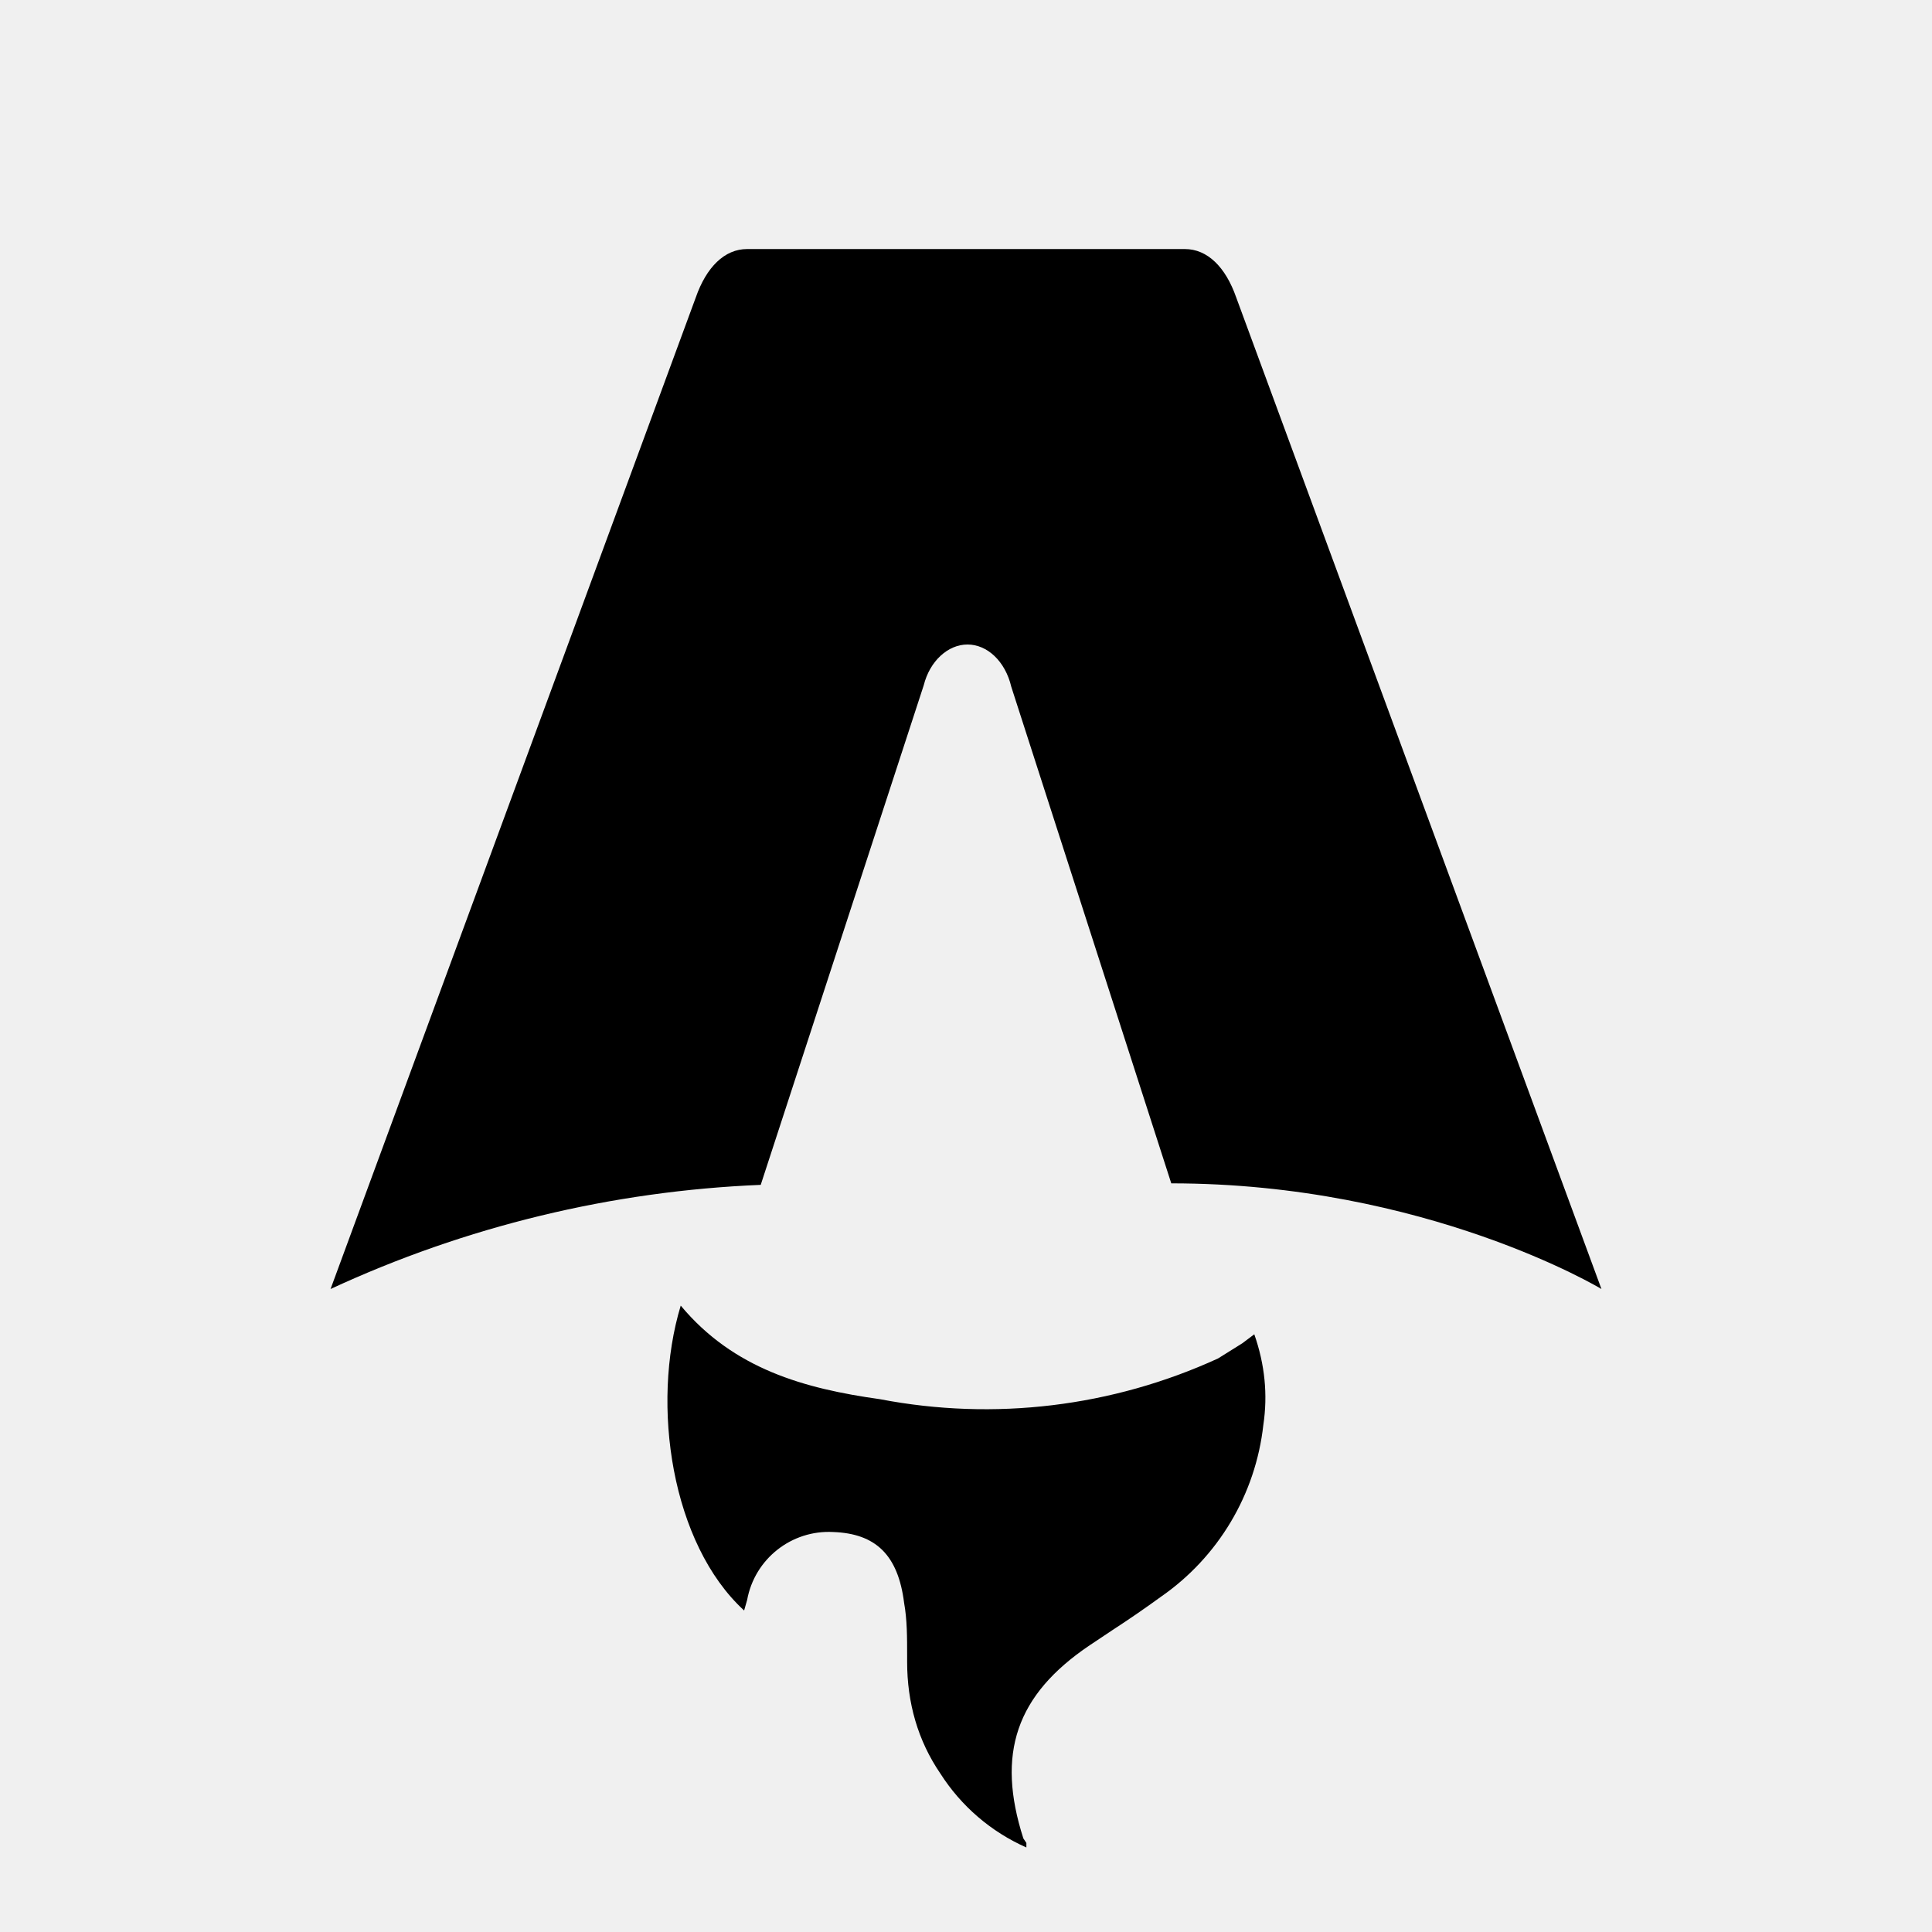
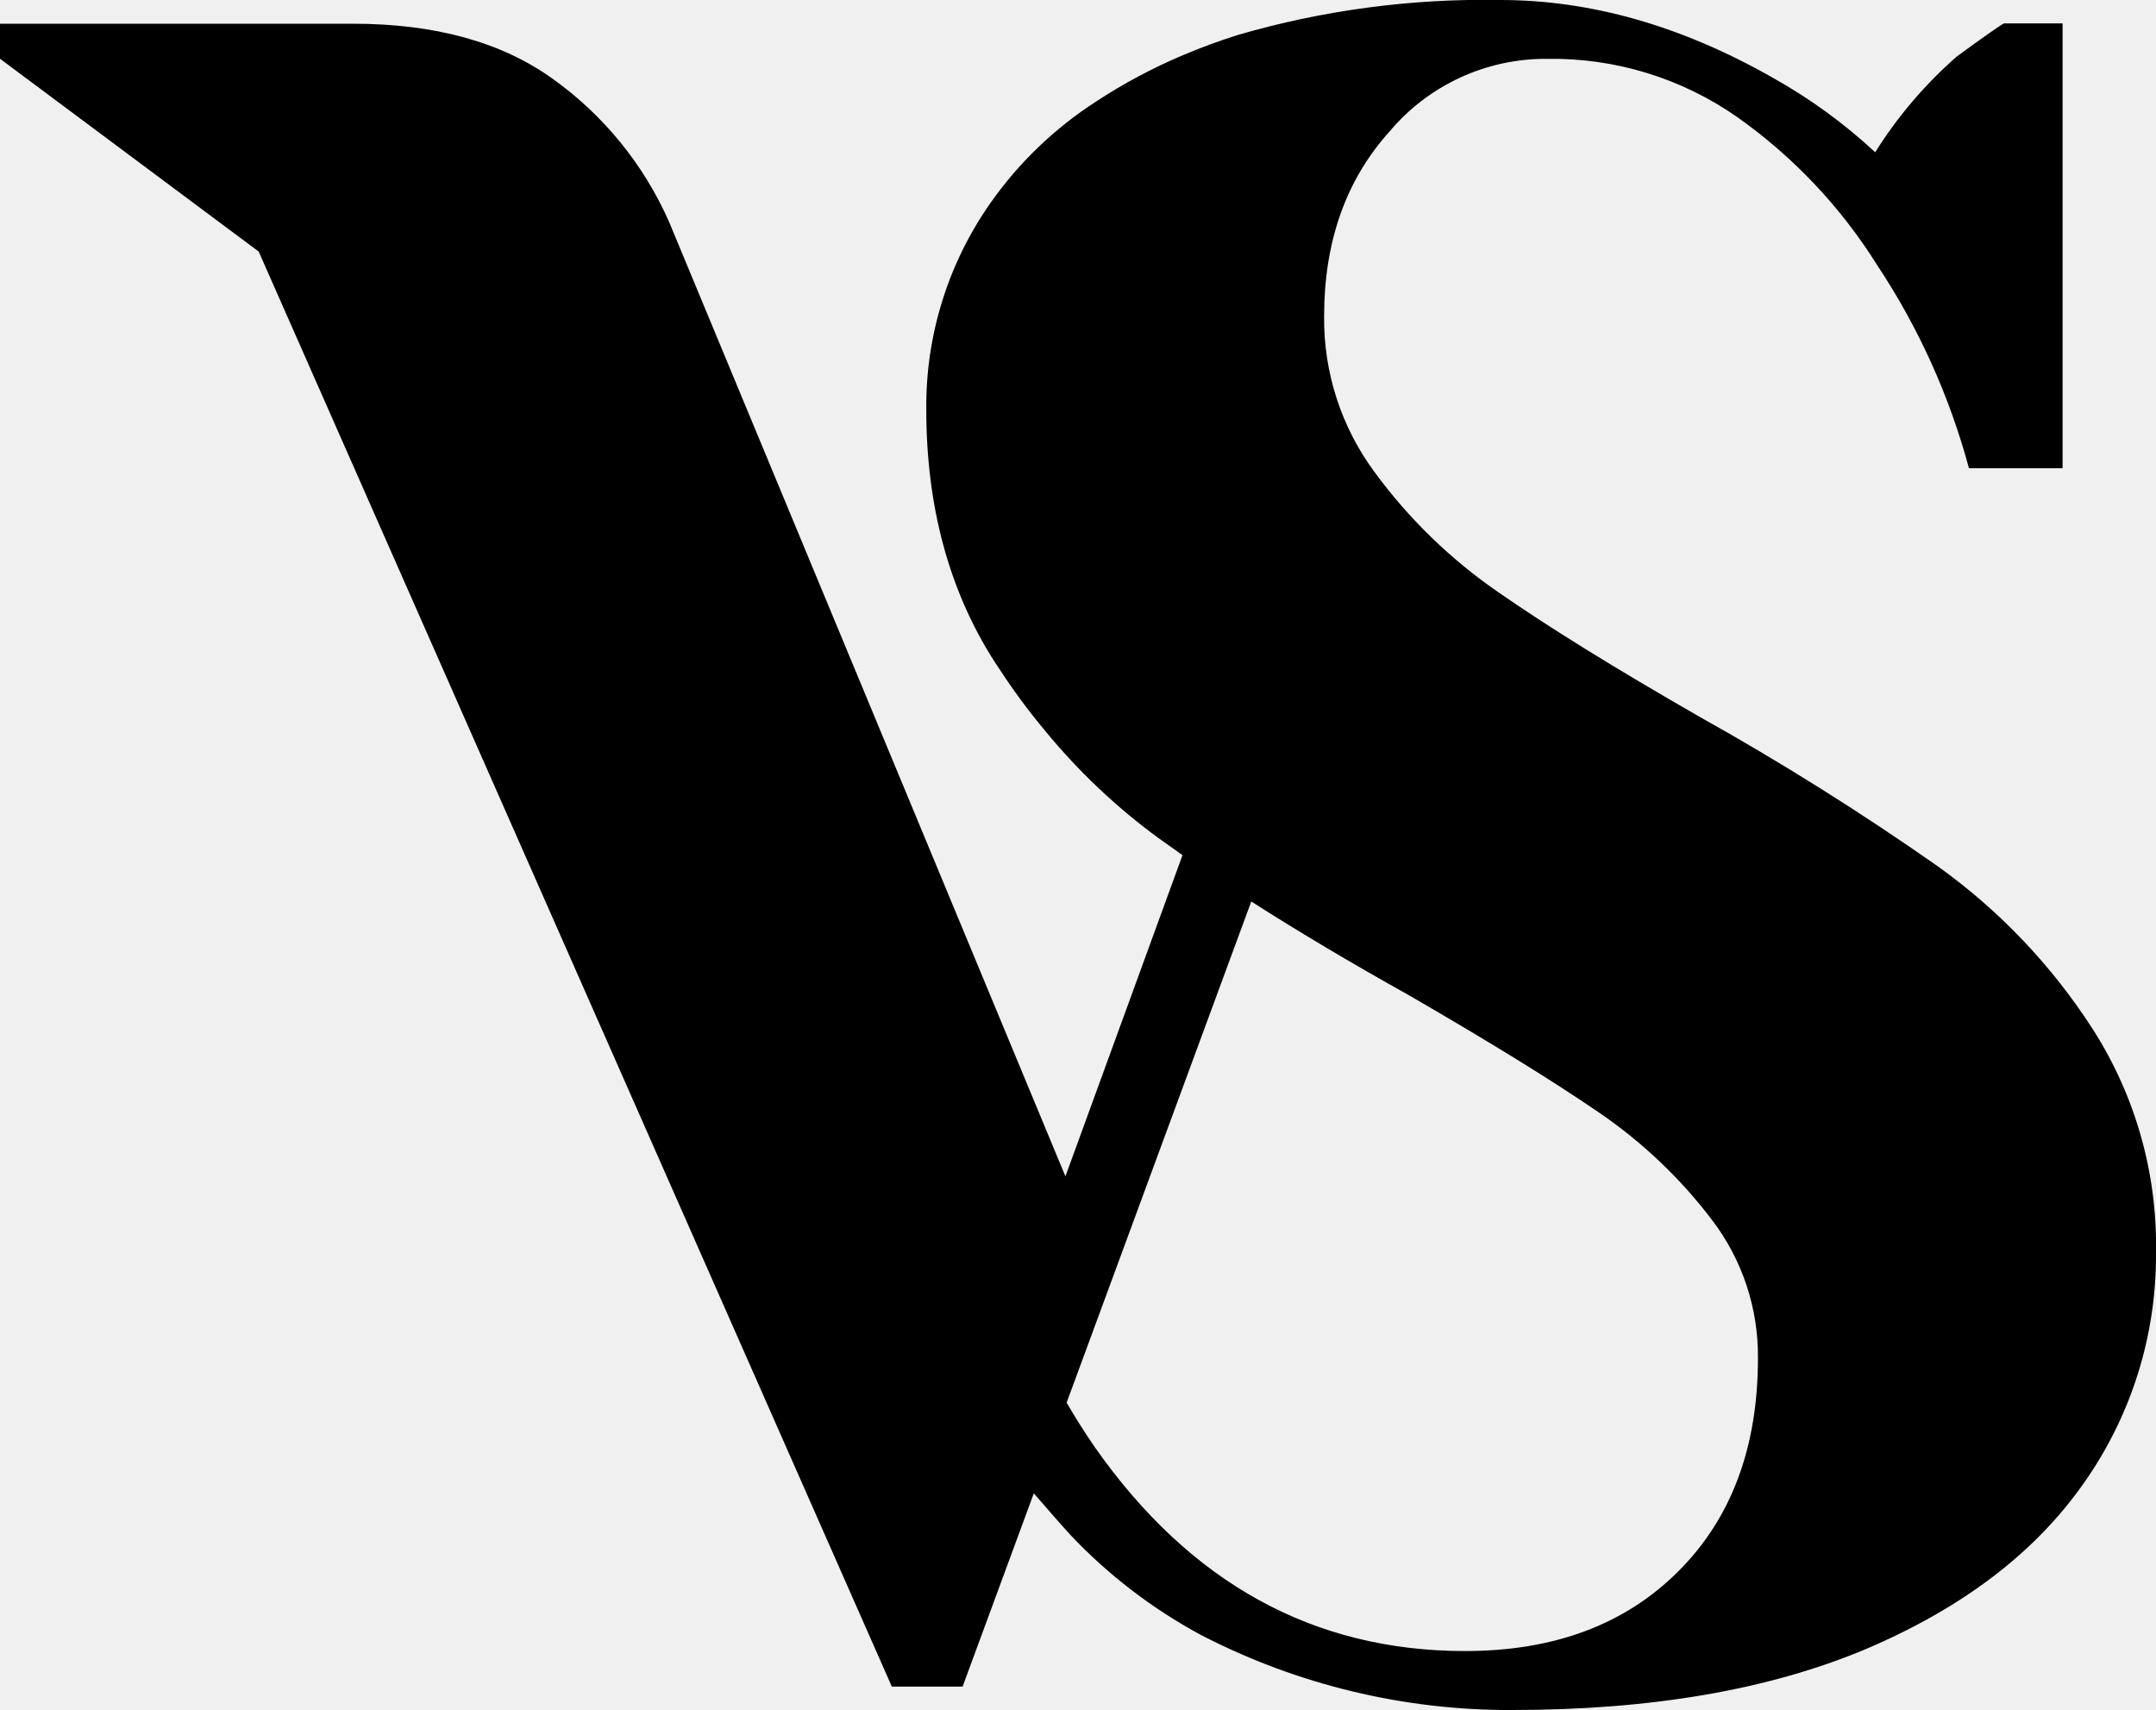
- <svg xmlns="http://www.w3.org/2000/svg" fill="none" viewBox="0 0 128 128">
-   <path d="M50.4 78.5a75.1 75.1 0 0 0-28.5 6.9l24.2-65.7c.7-2 1.9-3.2 3.4-3.2h29c1.5 0 2.7 1.2 3.4 3.2l24.2 65.7s-11.6-7-28.5-7L67 45.5c-.4-1.7-1.6-2.8-2.9-2.8-1.3 0-2.5 1.1-2.9 2.7L50.4 78.5Zm-1.1 28.2Zm-4.2-20.2c-2 6.6-.6 15.8 4.2 20.2a17.5 17.5 0 0 1 .2-.7 5.5 5.5 0 0 1 5.7-4.5c2.8.1 4.3 1.5 4.7 4.7.2 1.1.2 2.3.2 3.5v.4c0 2.7.7 5.2 2.2 7.4a13 13 0 0 0 5.7 4.9v-.3l-.2-.3c-1.8-5.6-.5-9.5 4.4-12.8l1.5-1a73 73 0 0 0 3.2-2.2 16 16 0 0 0 6.8-11.4c.3-2 .1-4-.6-6l-.8.6-1.6 1a37 37 0 0 1-22.4 2.7c-5-.7-9.7-2-13.2-6.2Z" />
-   <style>
-         path { fill: #000; }
-         @media (prefers-color-scheme: dark) {
-             path { fill: #FFF; }
-         }
+ <svg xmlns="http://www.w3.org/2000/svg" viewBox="0 0 197.1 156.31">
+   <defs>
+     <style>
+       .cls-1 { fill:#000; }
+       @media (prefers-color-scheme: dark) {
+         .cls-1 { fill: #FFF; }
+       }
    </style>
+   </defs>
+   <g id="Camada_2" data-name="Camada 2">
+     <g id="Camada_1-2" data-name="Camada 1">
+       <path class="cls-1" d="M191.33,94.11a54.72,54.72,0,0,0-14.14-14.88,253.28,253.28,0,0,0-21.84-13.71Q143.78,58.88,137,54.16a47.2,47.2,0,0,1-11.34-11,23.52,23.52,0,0,1-4.61-14.24q0-10.27,6-16.92a18.64,18.64,0,0,1,14.34-6.62,29.53,29.53,0,0,1,17.45,5.34,47.23,47.23,0,0,1,12.75,13.49A63.42,63.42,0,0,1,180,42.81h8.56V2.14h-5.36q-.42.19-4.28,3a39.42,39.42,0,0,0-7.49,8.78A48.63,48.63,0,0,0,162,7.07Q149.55,0,137.15,0a80.61,80.61,0,0,0-24,3.2Q110.62,4,108.25,5a49.77,49.77,0,0,0-8.06,4.29,35,35,0,0,0-9.61,9.22,32.32,32.32,0,0,0-5.9,18.94c0,8.84,2.08,16.53,6.21,23l.38.57a58.88,58.88,0,0,0,4.27,5.79,56.74,56.74,0,0,0,10.35,9.8c.71.52,1.44,1,2.21,1.58L97.4,107.55,61.19,20.34A31.87,31.87,0,0,0,50.48,7.17q-7-5-18.19-5H0v3.2L23.65,23l57.88,131.2H88l6.51-17.67c1,1.13,2.06,2.4,3.38,3.84a47.3,47.3,0,0,0,11.9,9.11,61.33,61.33,0,0,0,28.48,6.86q19.07,0,32.33-5.58C179.41,147,186,142,190.47,135.64a36.09,36.09,0,0,0,6.63-21.08A36.65,36.65,0,0,0,191.33,94.11Zm-37.91,49.56q-7.28,7.28-19.48,7.28-20.77,0-33.84-18.62c-.91-1.33-1.78-2.69-2.59-4.09l16.88-45.82c4.22,2.7,9,5.55,14.41,8.57q11.13,6.44,17.34,10.7a44.28,44.28,0,0,1,10.38,9.86,20.5,20.5,0,0,1,4.19,12.63Q160.71,136.41,153.42,143.67Z" />
+     </g>
+   </g>
</svg>
